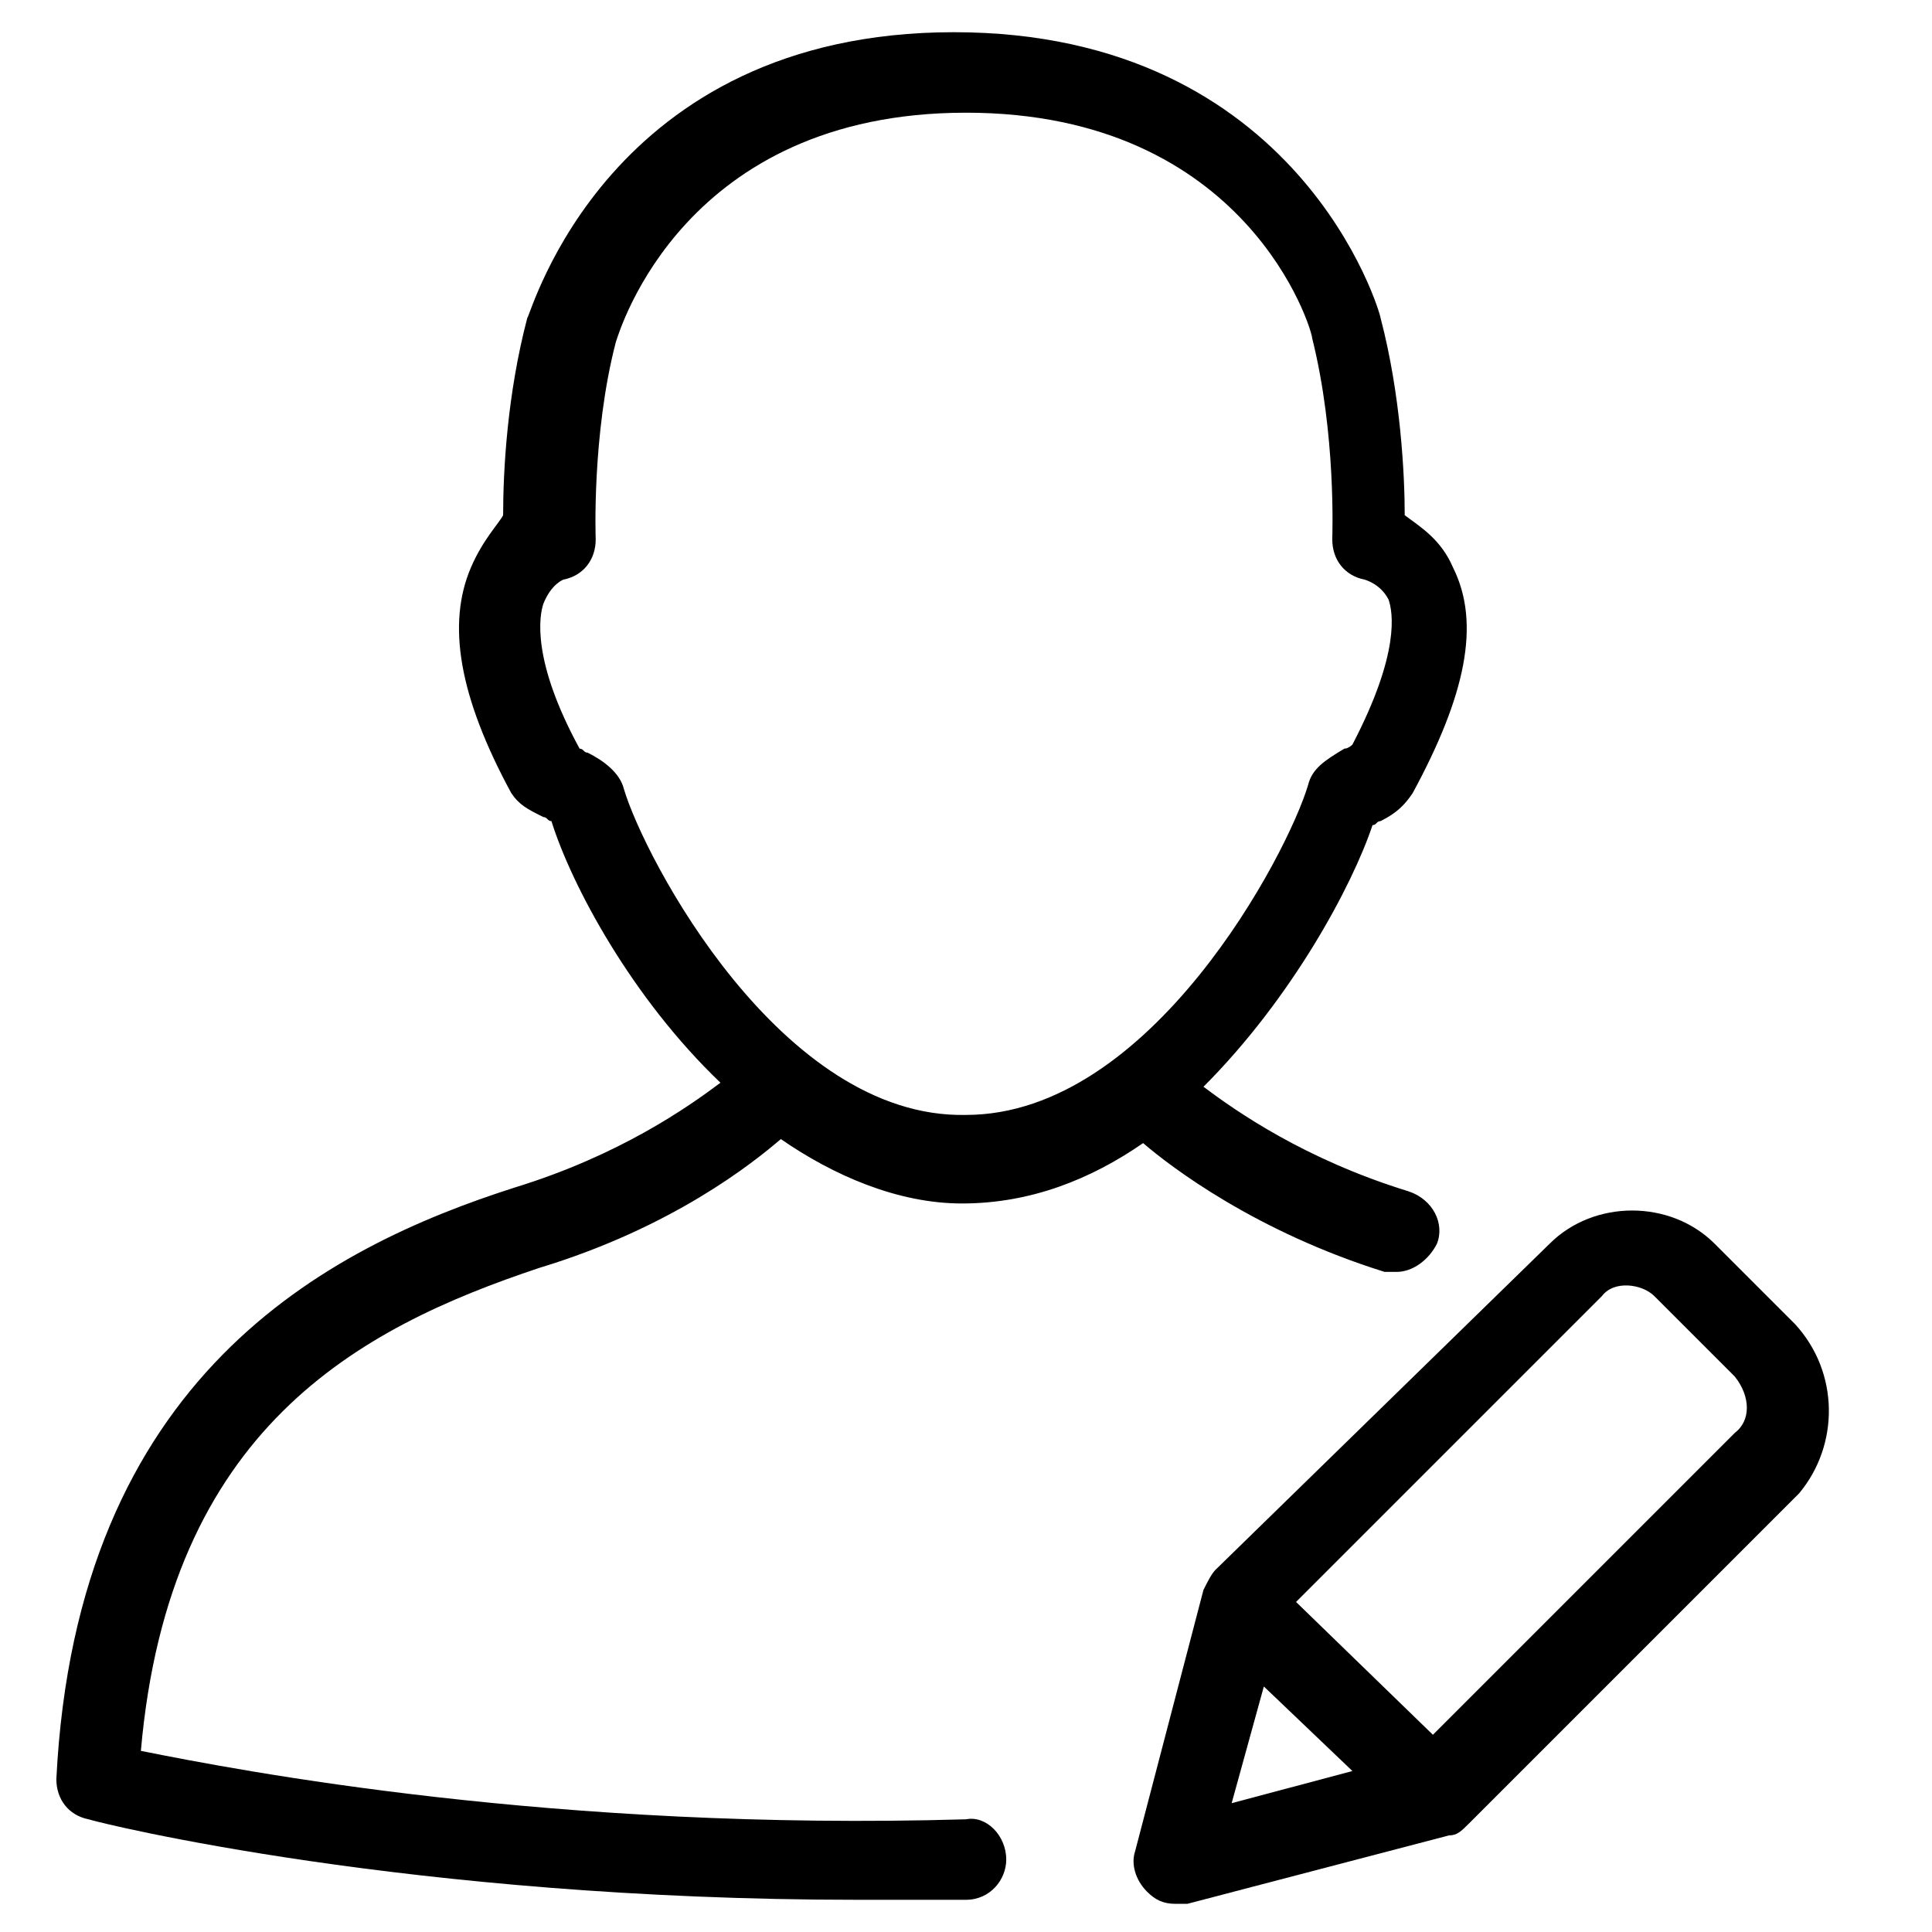
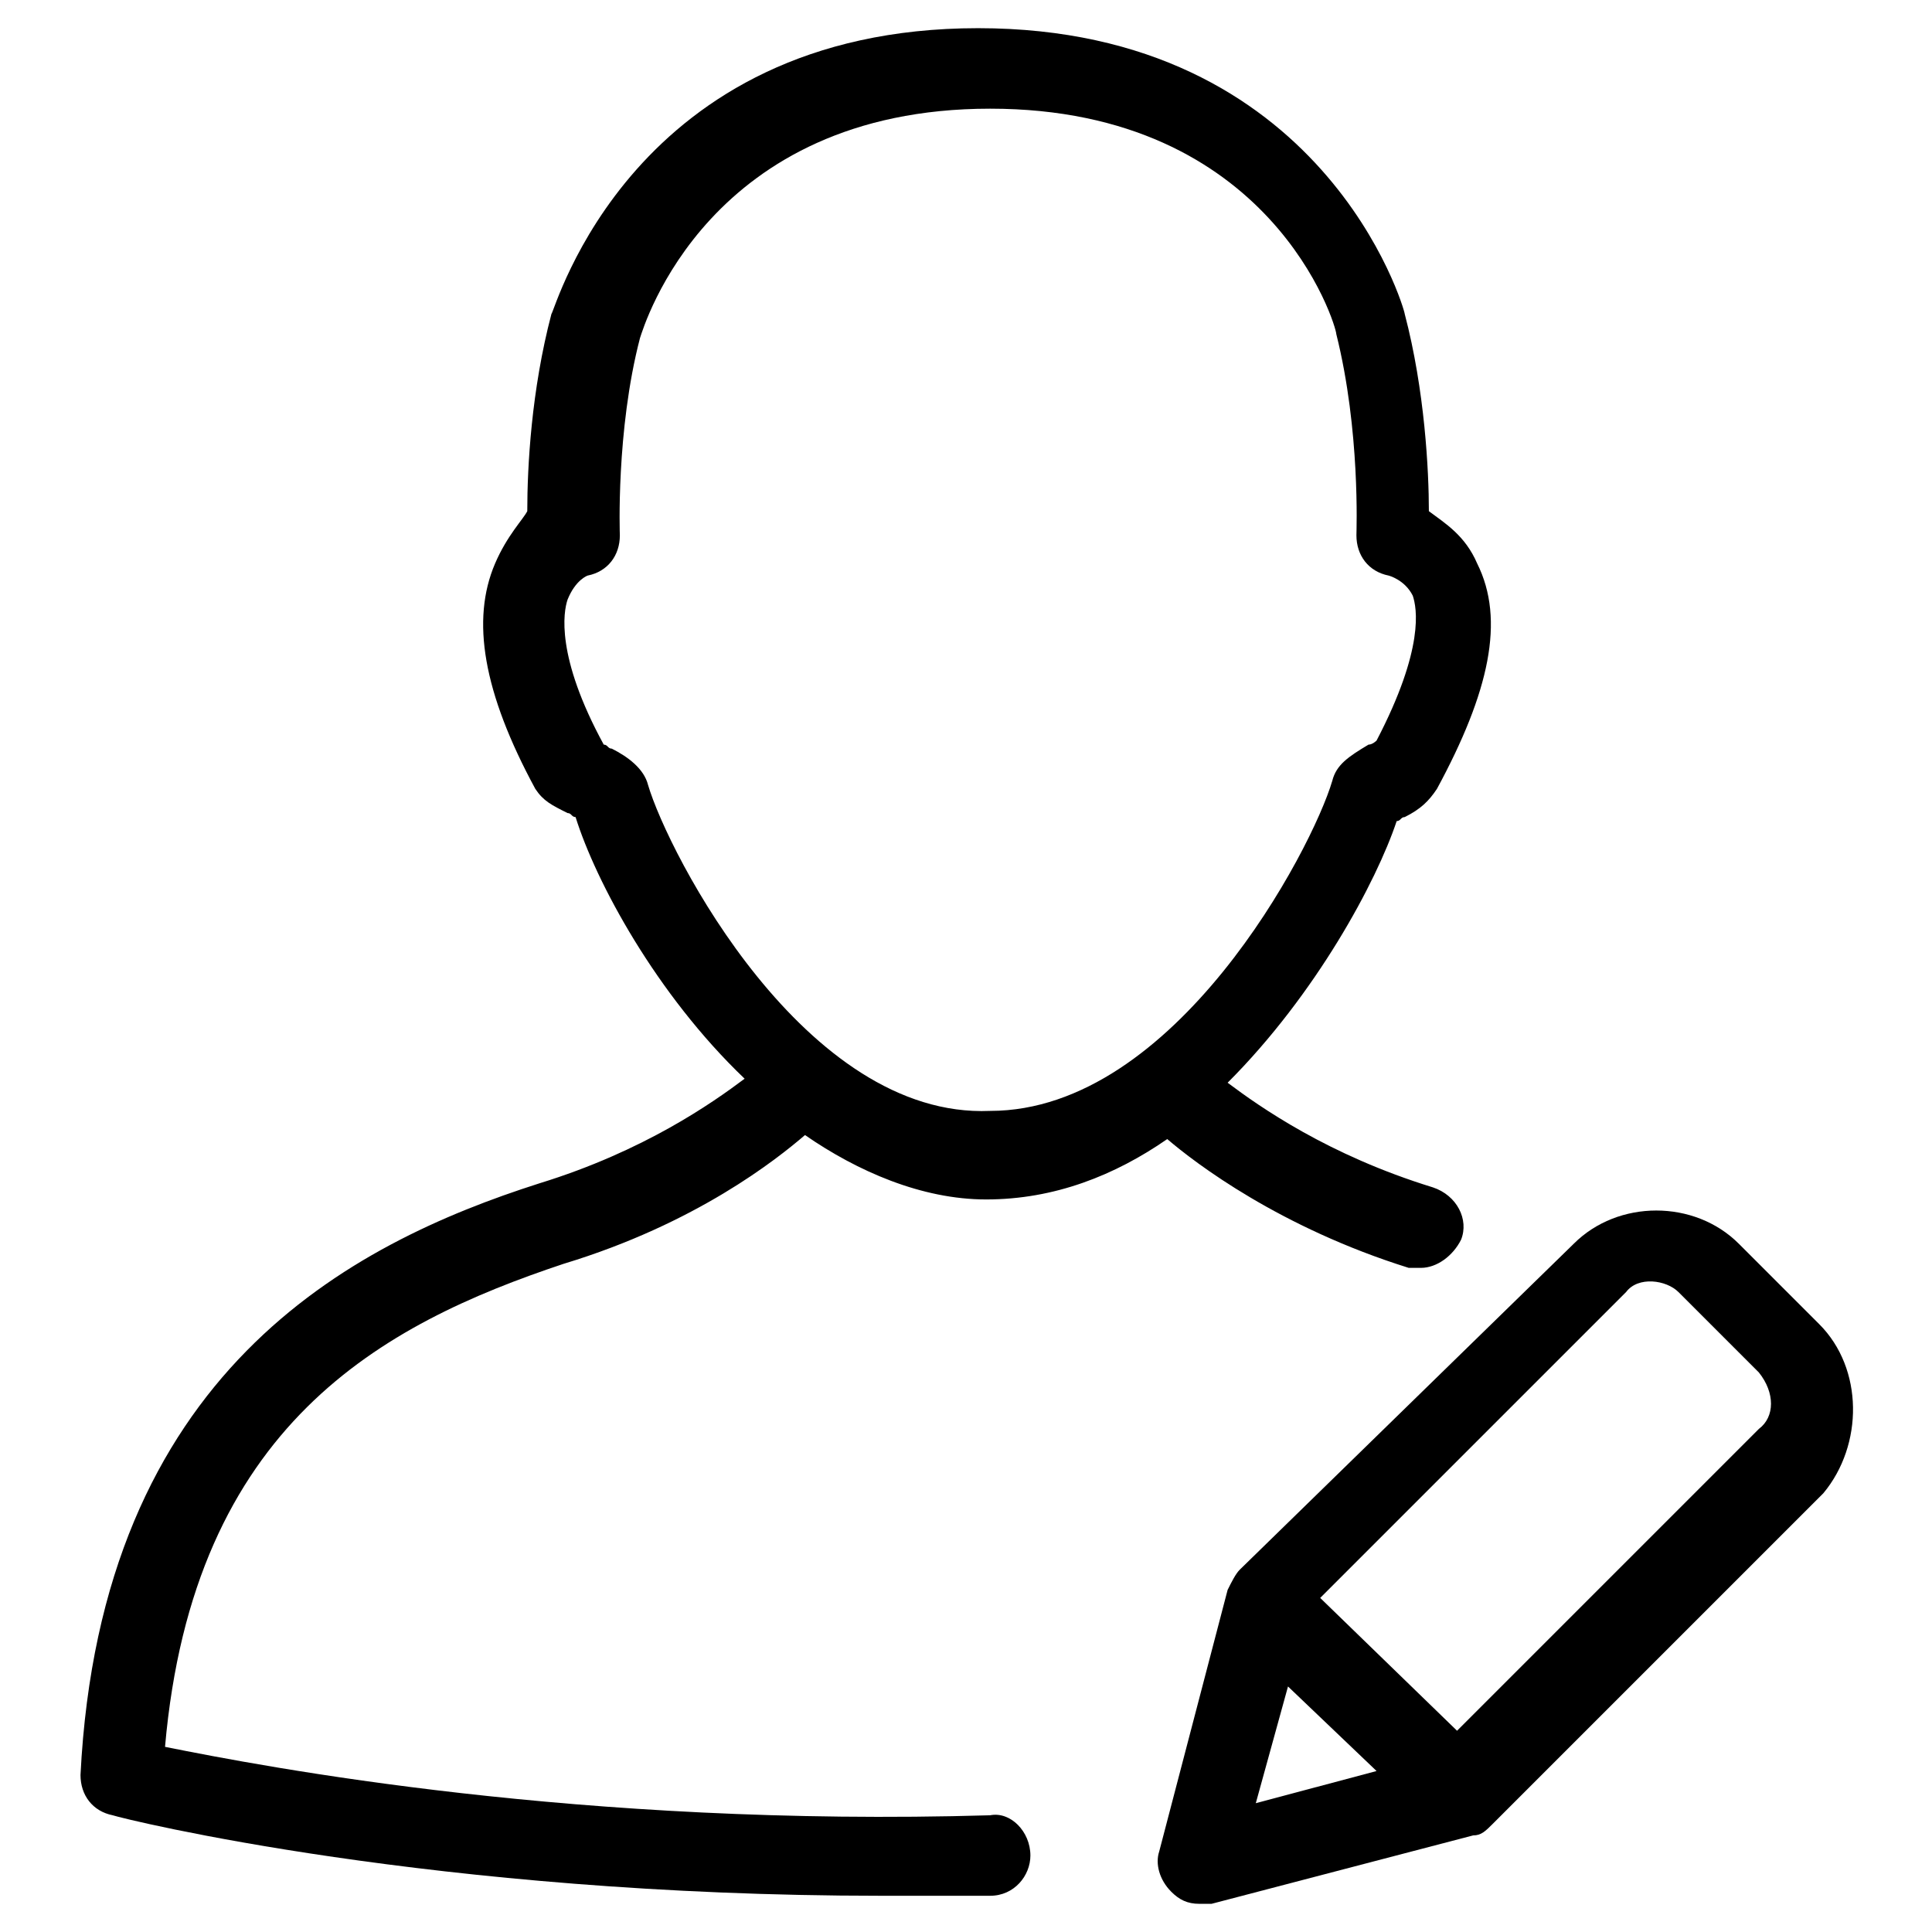
- <svg xmlns="http://www.w3.org/2000/svg" version="1.1" id="Layer_1" x="0px" y="0px" viewBox="8 -8 48 48" style="enable-background:new 8 -8 48 48;" xml:space="preserve">
+ <svg xmlns="http://www.w3.org/2000/svg" version="1.1" id="Layer_1" x="0px" y="0px" viewBox="-281 373 48 48" style="enable-background:new -281 373 48 48;" xml:space="preserve">
  <g id="more-user-actions">
-     <path d="M32,37.2c-10.2,0.3-18-1.2-20.5-1.7c0.7-8,5.4-10.5,9.9-12c3.3-1,5.3-2.6,6-3.2c1.3,0.9,2.9,1.6,4.5,1.6   c1.7,0,3.2-0.6,4.5-1.5c0.7,0.6,2.8,2.2,6,3.2c0.1,0,0.2,0,0.3,0c0.4,0,0.8-0.3,1-0.7c0.2-0.5-0.1-1.1-0.7-1.3   c-2.6-0.8-4.3-2-5.1-2.6c2.2-2.2,3.7-5,4.2-6.5c0.1,0,0.1-0.1,0.2-0.1c0.4-0.2,0.6-0.4,0.8-0.7c1.3-2.4,1.7-4.2,1-5.6   c-0.3-0.7-0.8-1-1.2-1.3c0-1-0.1-3-0.6-4.9c0-0.1-2-7.1-10.6-7.1s-10.5,7-10.6,7.1c-0.5,1.9-0.6,3.8-0.6,4.9   C20.4,5,20,5.4,19.7,6.1c-0.6,1.4-0.3,3.2,1,5.6c0.2,0.3,0.4,0.4,0.8,0.6c0.1,0,0.1,0.1,0.2,0.1c0.5,1.6,2,4.4,4.2,6.5   c-0.8,0.6-2.5,1.8-5.1,2.6C16.1,23,9.9,26.2,9.4,36.2c0,0.5,0.3,0.9,0.8,1c0.3,0.1,8,2,19.1,2c0.9,0,1.8,0,2.7,0c0.6,0,1-0.5,1-1   C33,37.6,32.5,37.1,32,37.2z M23.5,11.6c-0.1-0.4-0.5-0.7-0.9-0.9c-0.1,0-0.1-0.1-0.2-0.1c-1.2-2.2-1-3.3-0.9-3.6   C21.7,6.5,22,6.4,22,6.4c0.5-0.1,0.8-0.5,0.8-1c0,0-0.1-2.6,0.5-4.9C23.4,0.2,25-5.2,32-5.2s8.6,5.4,8.6,5.6c0.6,2.4,0.5,4.9,0.5,5   c0,0.5,0.3,0.9,0.8,1c0,0,0.4,0.1,0.6,0.5c0.1,0.3,0.3,1.3-0.9,3.6c0,0-0.1,0.1-0.2,0.1c-0.5,0.3-0.8,0.5-0.9,0.9   c-0.5,1.7-3.9,8.2-8.5,8.2C27.4,19.8,24,13.3,23.5,11.6z" />
-     <path d="M52.6,24.9l-2-2c-1.1-1.1-3-1.1-4.1,0L38.2,31c-0.1,0.1-0.2,0.3-0.3,0.5L36.2,38c-0.1,0.3,0,0.7,0.3,1   c0.2,0.2,0.4,0.3,0.7,0.3c0.1,0,0.2,0,0.3,0l6.5-1.7c0.2,0,0.3-0.1,0.5-0.3l8.2-8.2C53.7,27.9,53.7,26.1,52.6,24.9z M39.4,33.9   l2.2,2.1l-3,0.8L39.4,33.9z M51.1,27.6l-7.5,7.5l-3.4-3.3l7.6-7.6c0.3-0.4,1-0.3,1.3,0l2,2C51.5,26.7,51.5,27.3,51.1,27.6z" />
+     <path d="M-256.4,418.1c-10.2,0.3-18-1.2-20.5-1.7c0.7-8,5.4-10.5,9.9-12c3.3-1,5.3-2.6,6-3.2c1.3,0.9,2.9,1.6,4.5,1.6   c1.7,0,3.2-0.6,4.5-1.5c0.7,0.6,2.8,2.2,6,3.2c0.1,0,0.2,0,0.3,0c0.4,0,0.8-0.3,1-0.7c0.2-0.5-0.1-1.1-0.7-1.3   c-2.6-0.8-4.3-2-5.1-2.6c2.2-2.2,3.7-5,4.2-6.5c0.1,0,0.1-0.1,0.2-0.1c0.4-0.2,0.6-0.4,0.8-0.7c1.3-2.4,1.7-4.2,1-5.6   c-0.3-0.7-0.8-1-1.2-1.3c0-1-0.1-3-0.6-4.9c0-0.1-2-7.1-10.6-7.1c-8.6,0-10.5,7-10.6,7.1c-0.5,1.9-0.6,3.8-0.6,4.9   c-0.1,0.2-0.5,0.6-0.8,1.3c-0.6,1.4-0.3,3.2,1,5.6c0.2,0.3,0.4,0.4,0.8,0.6c0.1,0,0.1,0.1,0.2,0.1c0.5,1.6,2,4.4,4.2,6.5   c-0.8,0.6-2.5,1.8-5.1,2.6c-4.7,1.5-10.9,4.7-11.4,14.7c0,0.5,0.3,0.9,0.8,1c0.3,0.1,8,2,19.1,2c0.9,0,1.8,0,2.7,0c0.6,0,1-0.5,1-1   C-255.4,418.5-255.9,418-256.4,418.1z M-264.9,392.5c-0.1-0.4-0.5-0.7-0.9-0.9c-0.1,0-0.1-0.1-0.2-0.1c-1.2-2.2-1-3.3-0.9-3.6   c0.2-0.5,0.5-0.6,0.5-0.6c0.5-0.1,0.8-0.5,0.8-1c0,0-0.1-2.6,0.5-4.9c0.1-0.3,1.7-5.7,8.7-5.7s8.6,5.4,8.6,5.6   c0.6,2.4,0.5,4.9,0.5,5c0,0.5,0.3,0.9,0.8,1c0,0,0.4,0.1,0.6,0.5c0.1,0.3,0.3,1.3-0.9,3.6c0,0-0.1,0.1-0.2,0.1   c-0.5,0.3-0.8,0.5-0.9,0.9c-0.5,1.7-3.9,8.2-8.5,8.2C-261,400.8-264.4,394.2-264.9,392.5z" />
+     <path d="M-235.8,405.9l-2-2c-1.1-1.1-3-1.1-4.1,0l-8.3,8.1c-0.1,0.1-0.2,0.3-0.3,0.5l-1.7,6.5c-0.1,0.3,0,0.7,0.3,1   c0.2,0.2,0.4,0.3,0.7,0.3c0.1,0,0.2,0,0.3,0l6.5-1.7c0.2,0,0.3-0.1,0.5-0.3l8.2-8.2C-234.7,408.9-234.7,407-235.8,405.9z    M-249,414.9l2.2,2.1l-3,0.8L-249,414.9z M-237.3,408.5l-7.5,7.5l-3.4-3.3l7.6-7.6c0.3-0.4,1-0.3,1.3,0l2,2   C-236.9,407.6-236.9,408.2-237.3,408.5z" />
  </g>
</svg>
